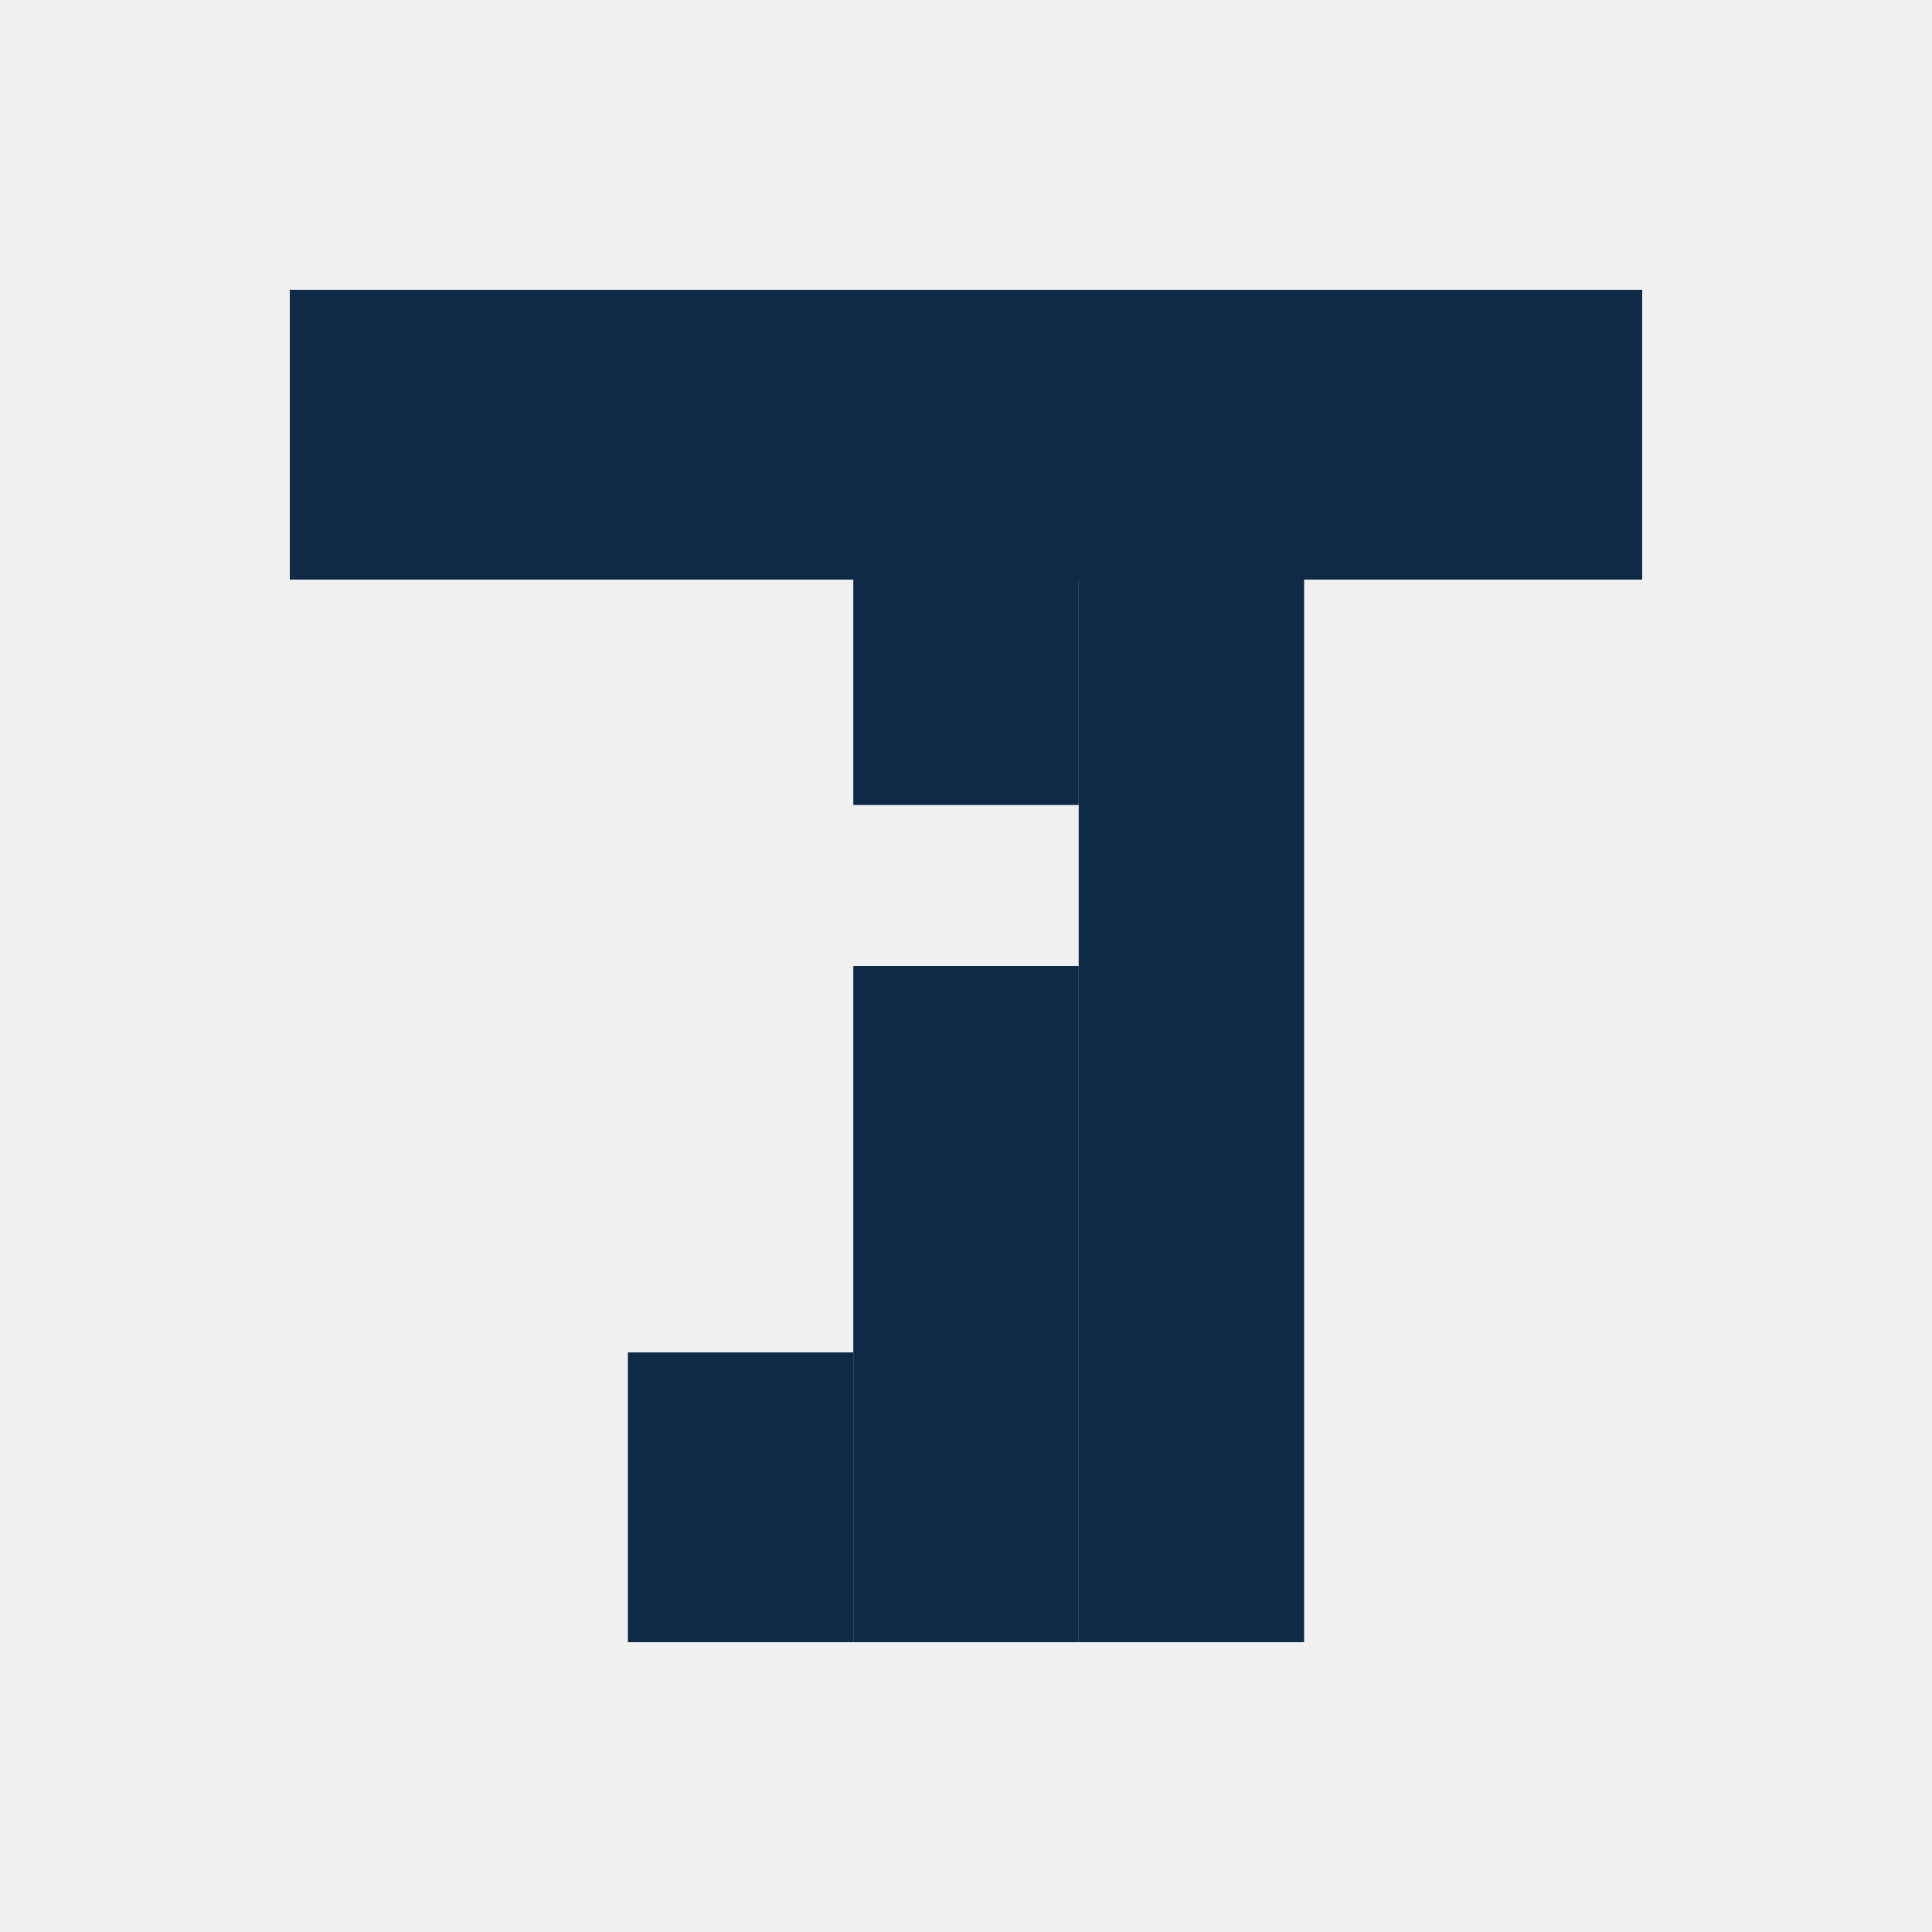
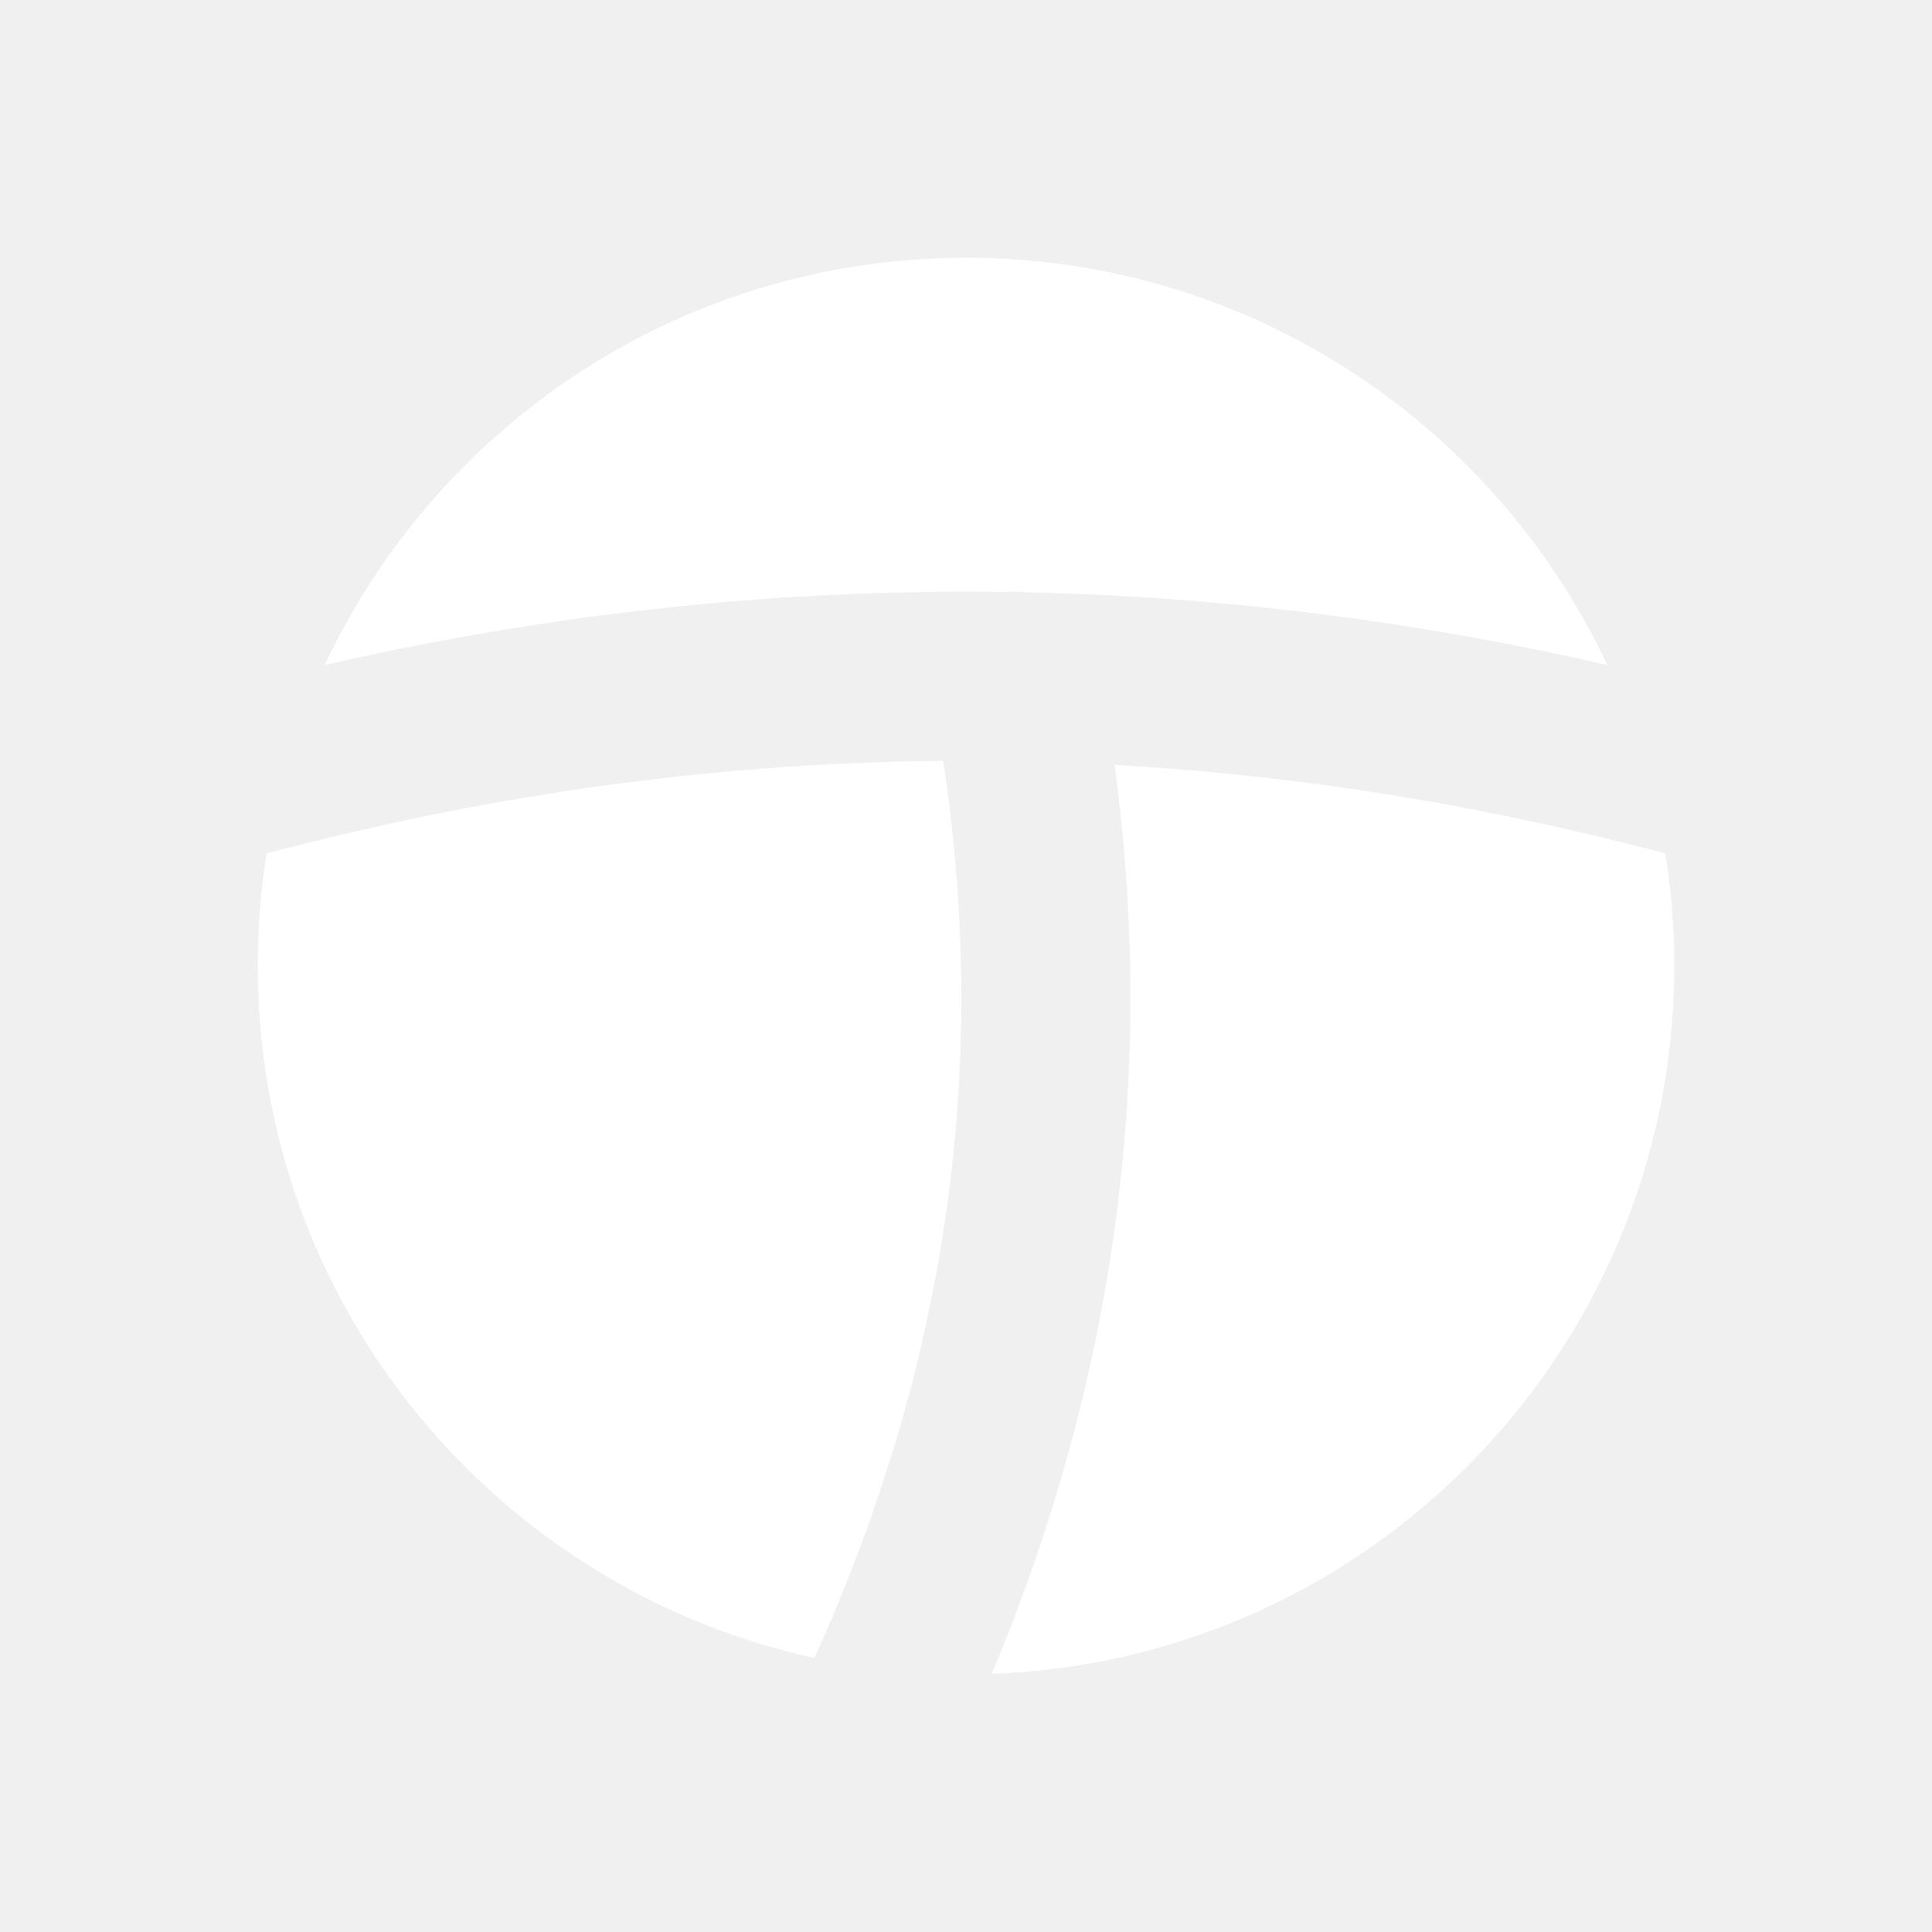
<svg xmlns="http://www.w3.org/2000/svg" viewBox="0 0 120 120" width="120" height="120">
-   <rect x="18" y="18" width="84" height="18" fill="#0E2A47" />
-   <rect x="39" y="84" width="14" height="18" fill="#0E2A47" />
-   <rect x="53" y="60" width="14" height="42" fill="#0E2A47" />
-   <rect x="67" y="36" width="14" height="66" fill="#0E2A47" />
-   <rect x="53" y="36" width="14" height="14" fill="#0E2A47" />
+   <defs>
+     <mask id="temsOrbitMaskMono">
+       <circle cx="60" cy="60" r="44" fill="#fff" />
+       <g stroke="#000" stroke-width="10.5" fill="none" stroke-linecap="round">
+         <path d="M 8,50 Q 60,34 112,50" />
+         <path d="M 63,42 Q 70,78 52,112" />
+       </g>
+     </mask>
+   </defs>
+   <circle cx="60" cy="60" r="44" fill="#FFFFFF" mask="url(#temsOrbitMaskMono)" />
</svg>
